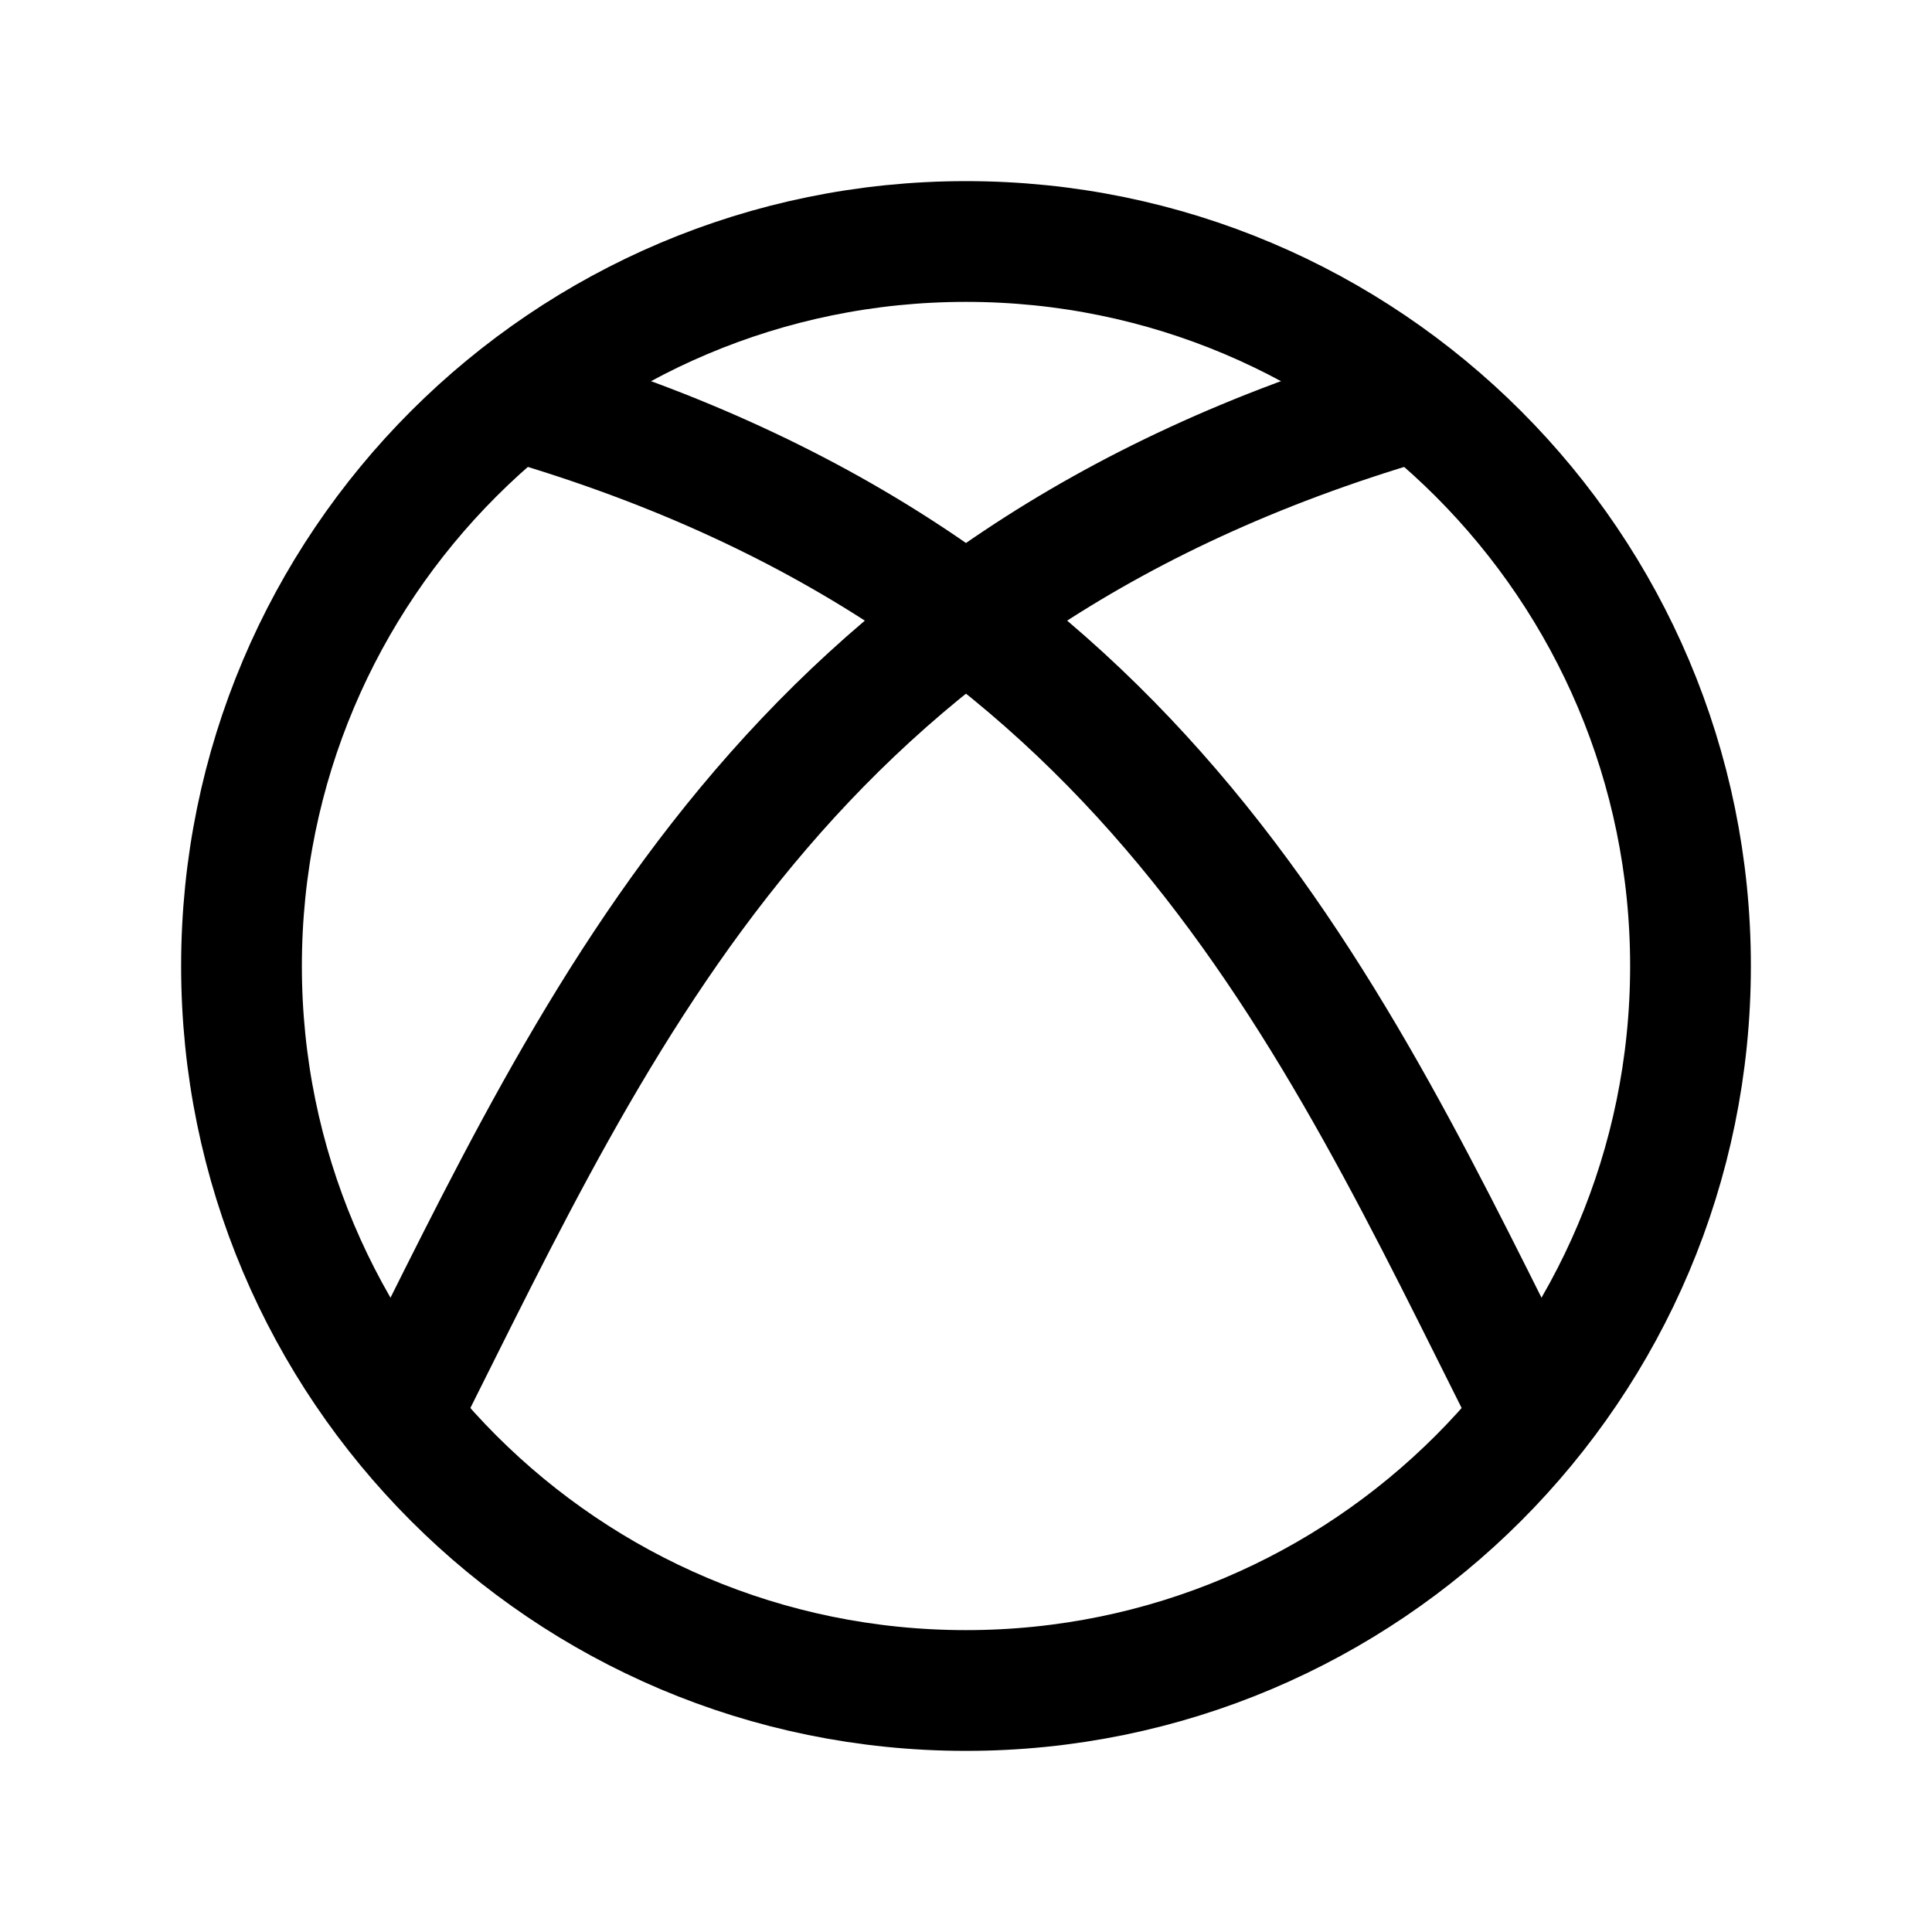
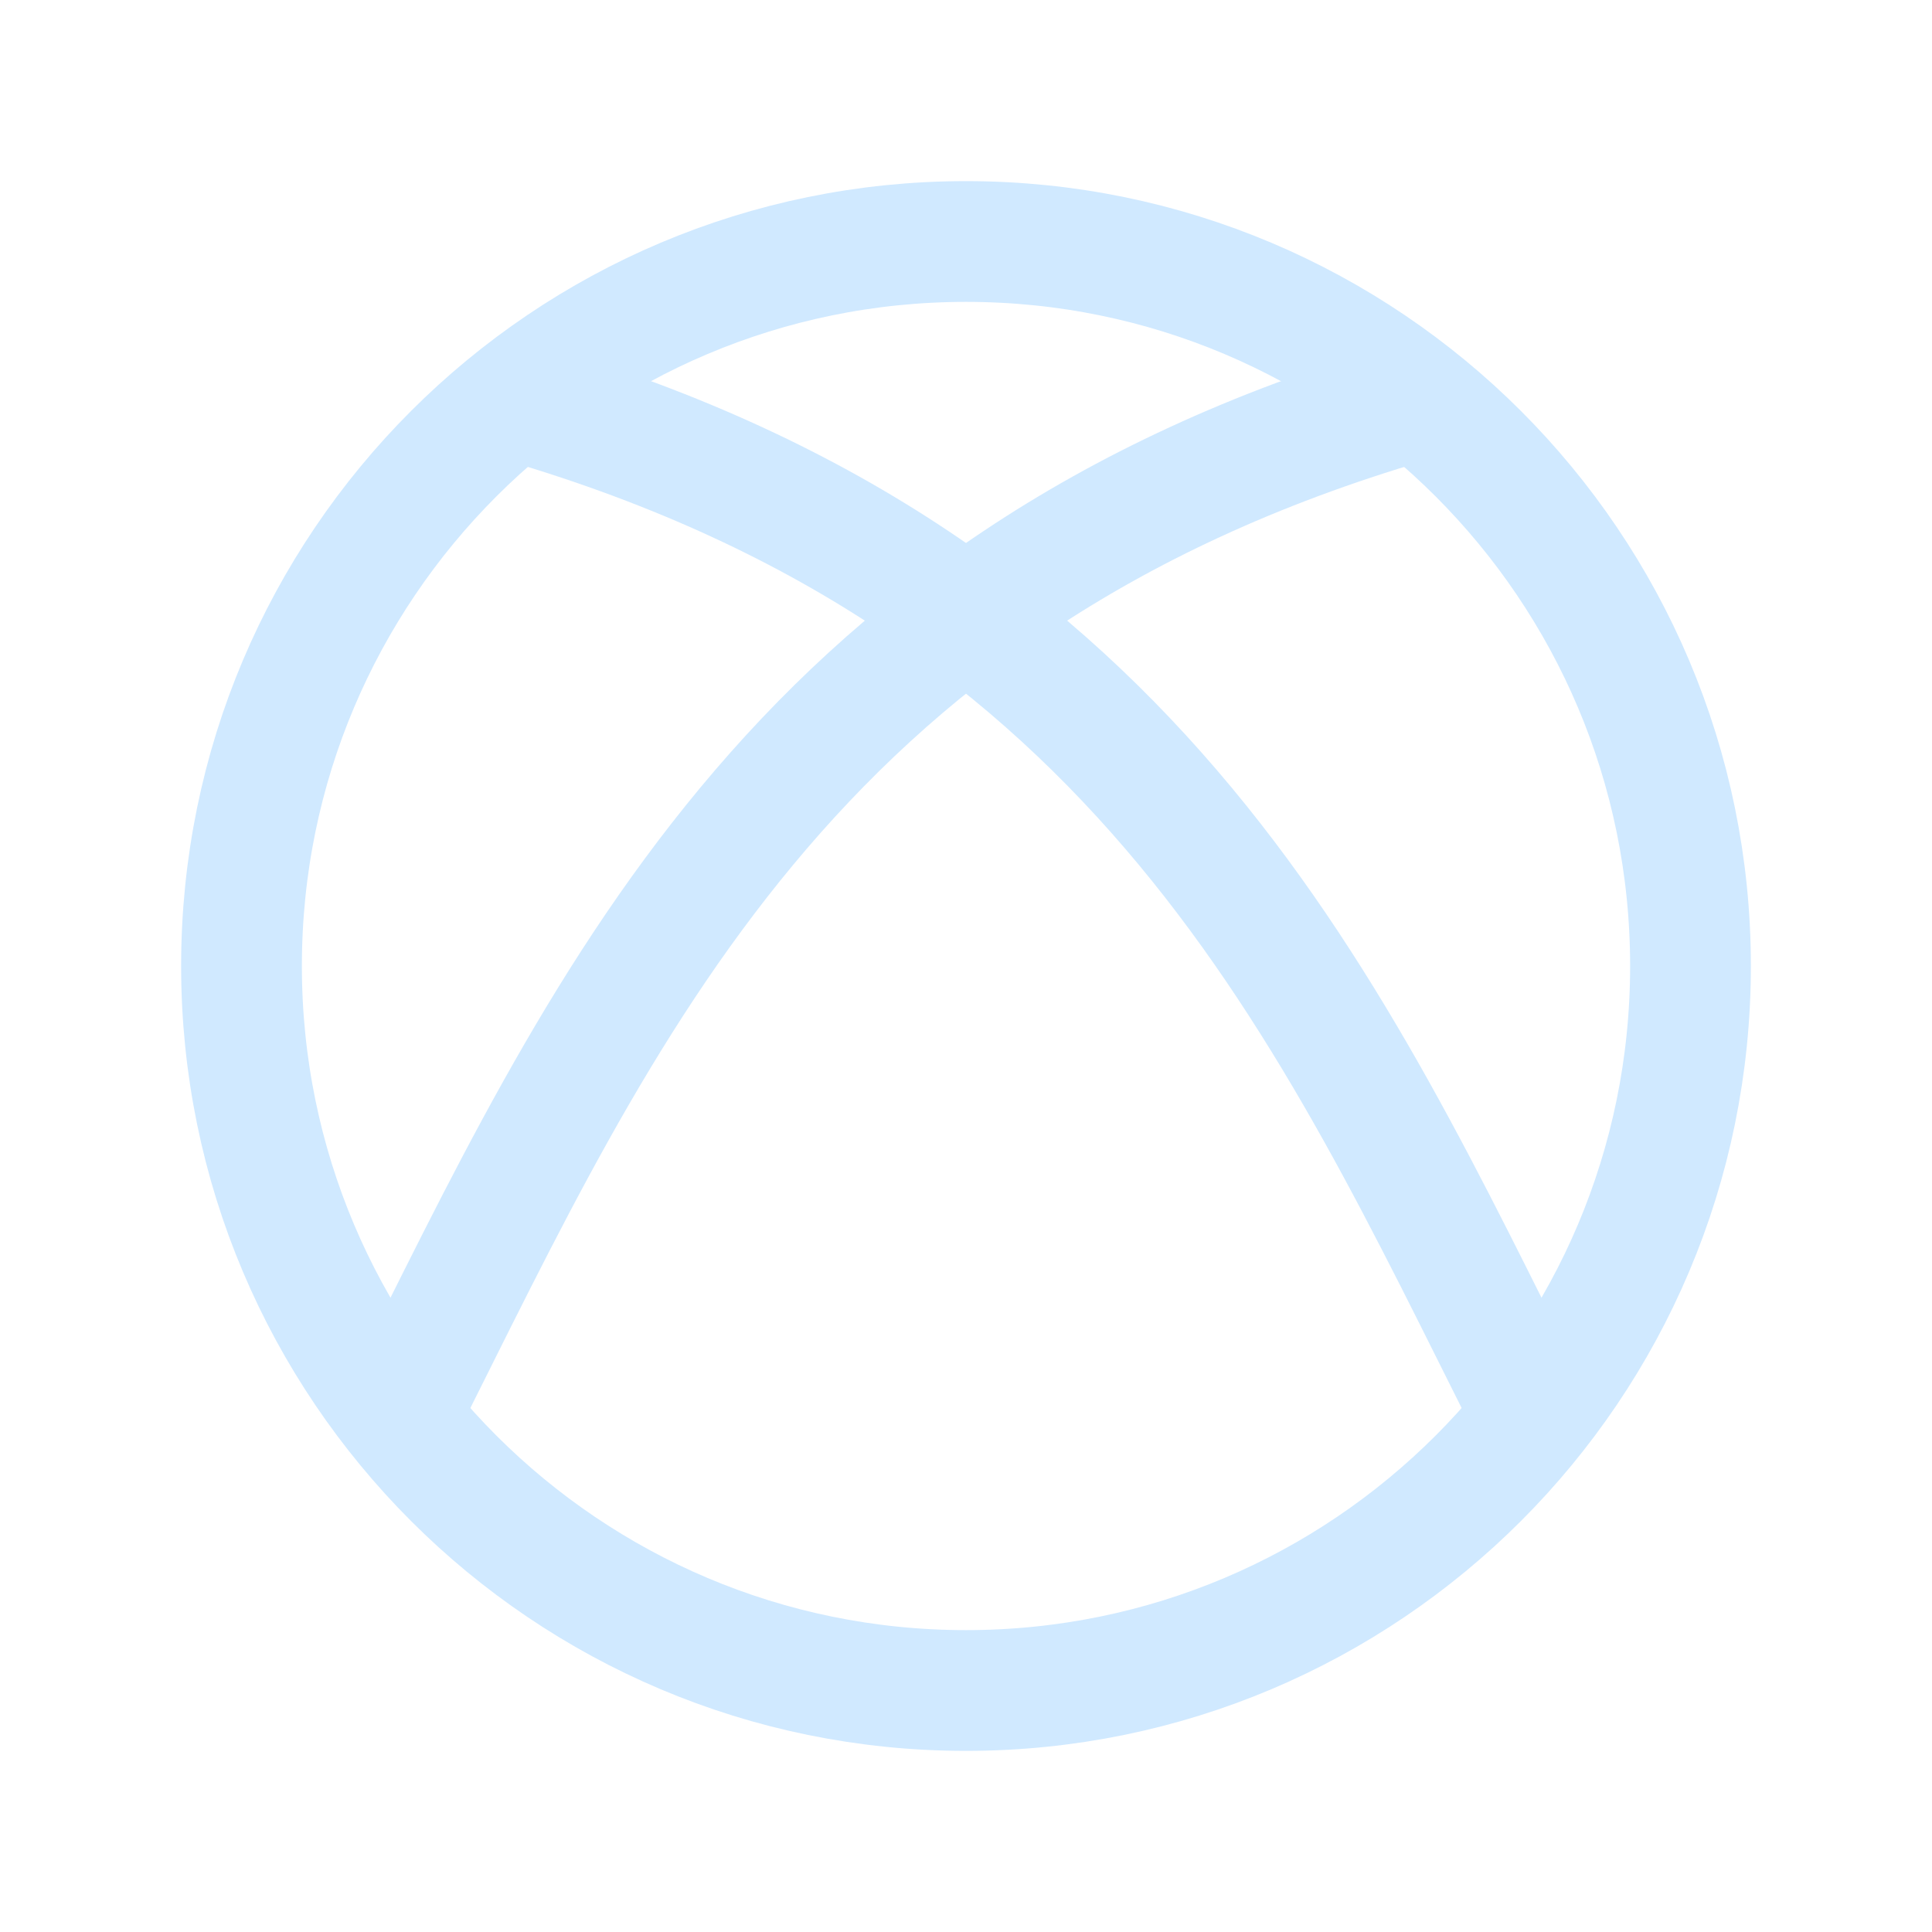
- <svg xmlns="http://www.w3.org/2000/svg" class="icon icon-tabler icon-tabler-brand-xbox" width="24" height="24" viewBox="0 0 24 24" stroke-width="1.5" stroke="currentColor" fill="none" stroke-linecap="round" stroke-linejoin="round">
+ <svg xmlns="http://www.w3.org/2000/svg" class="icon icon-tabler icon-tabler-brand-xbox" width="24" height="24" viewBox="0 0 24 24" stroke-width="1.5" stroke="#D0E9FF" fill="none" stroke-linecap="round" stroke-linejoin="round">
  <path stroke="none" d="M0 0h24v24H0z" fill="none" />
  <path d="M12 12m-9 0a9 9 0 1 0 18 0a9 9 0 1 0 -18 0" />
  <path d="M6.5 5c7.72 2.266 10.037 7.597 12.5 12.5" />
  <path d="M17.5 5c-7.72 2.266 -10.037 7.597 -12.5 12.5" />
</svg>
